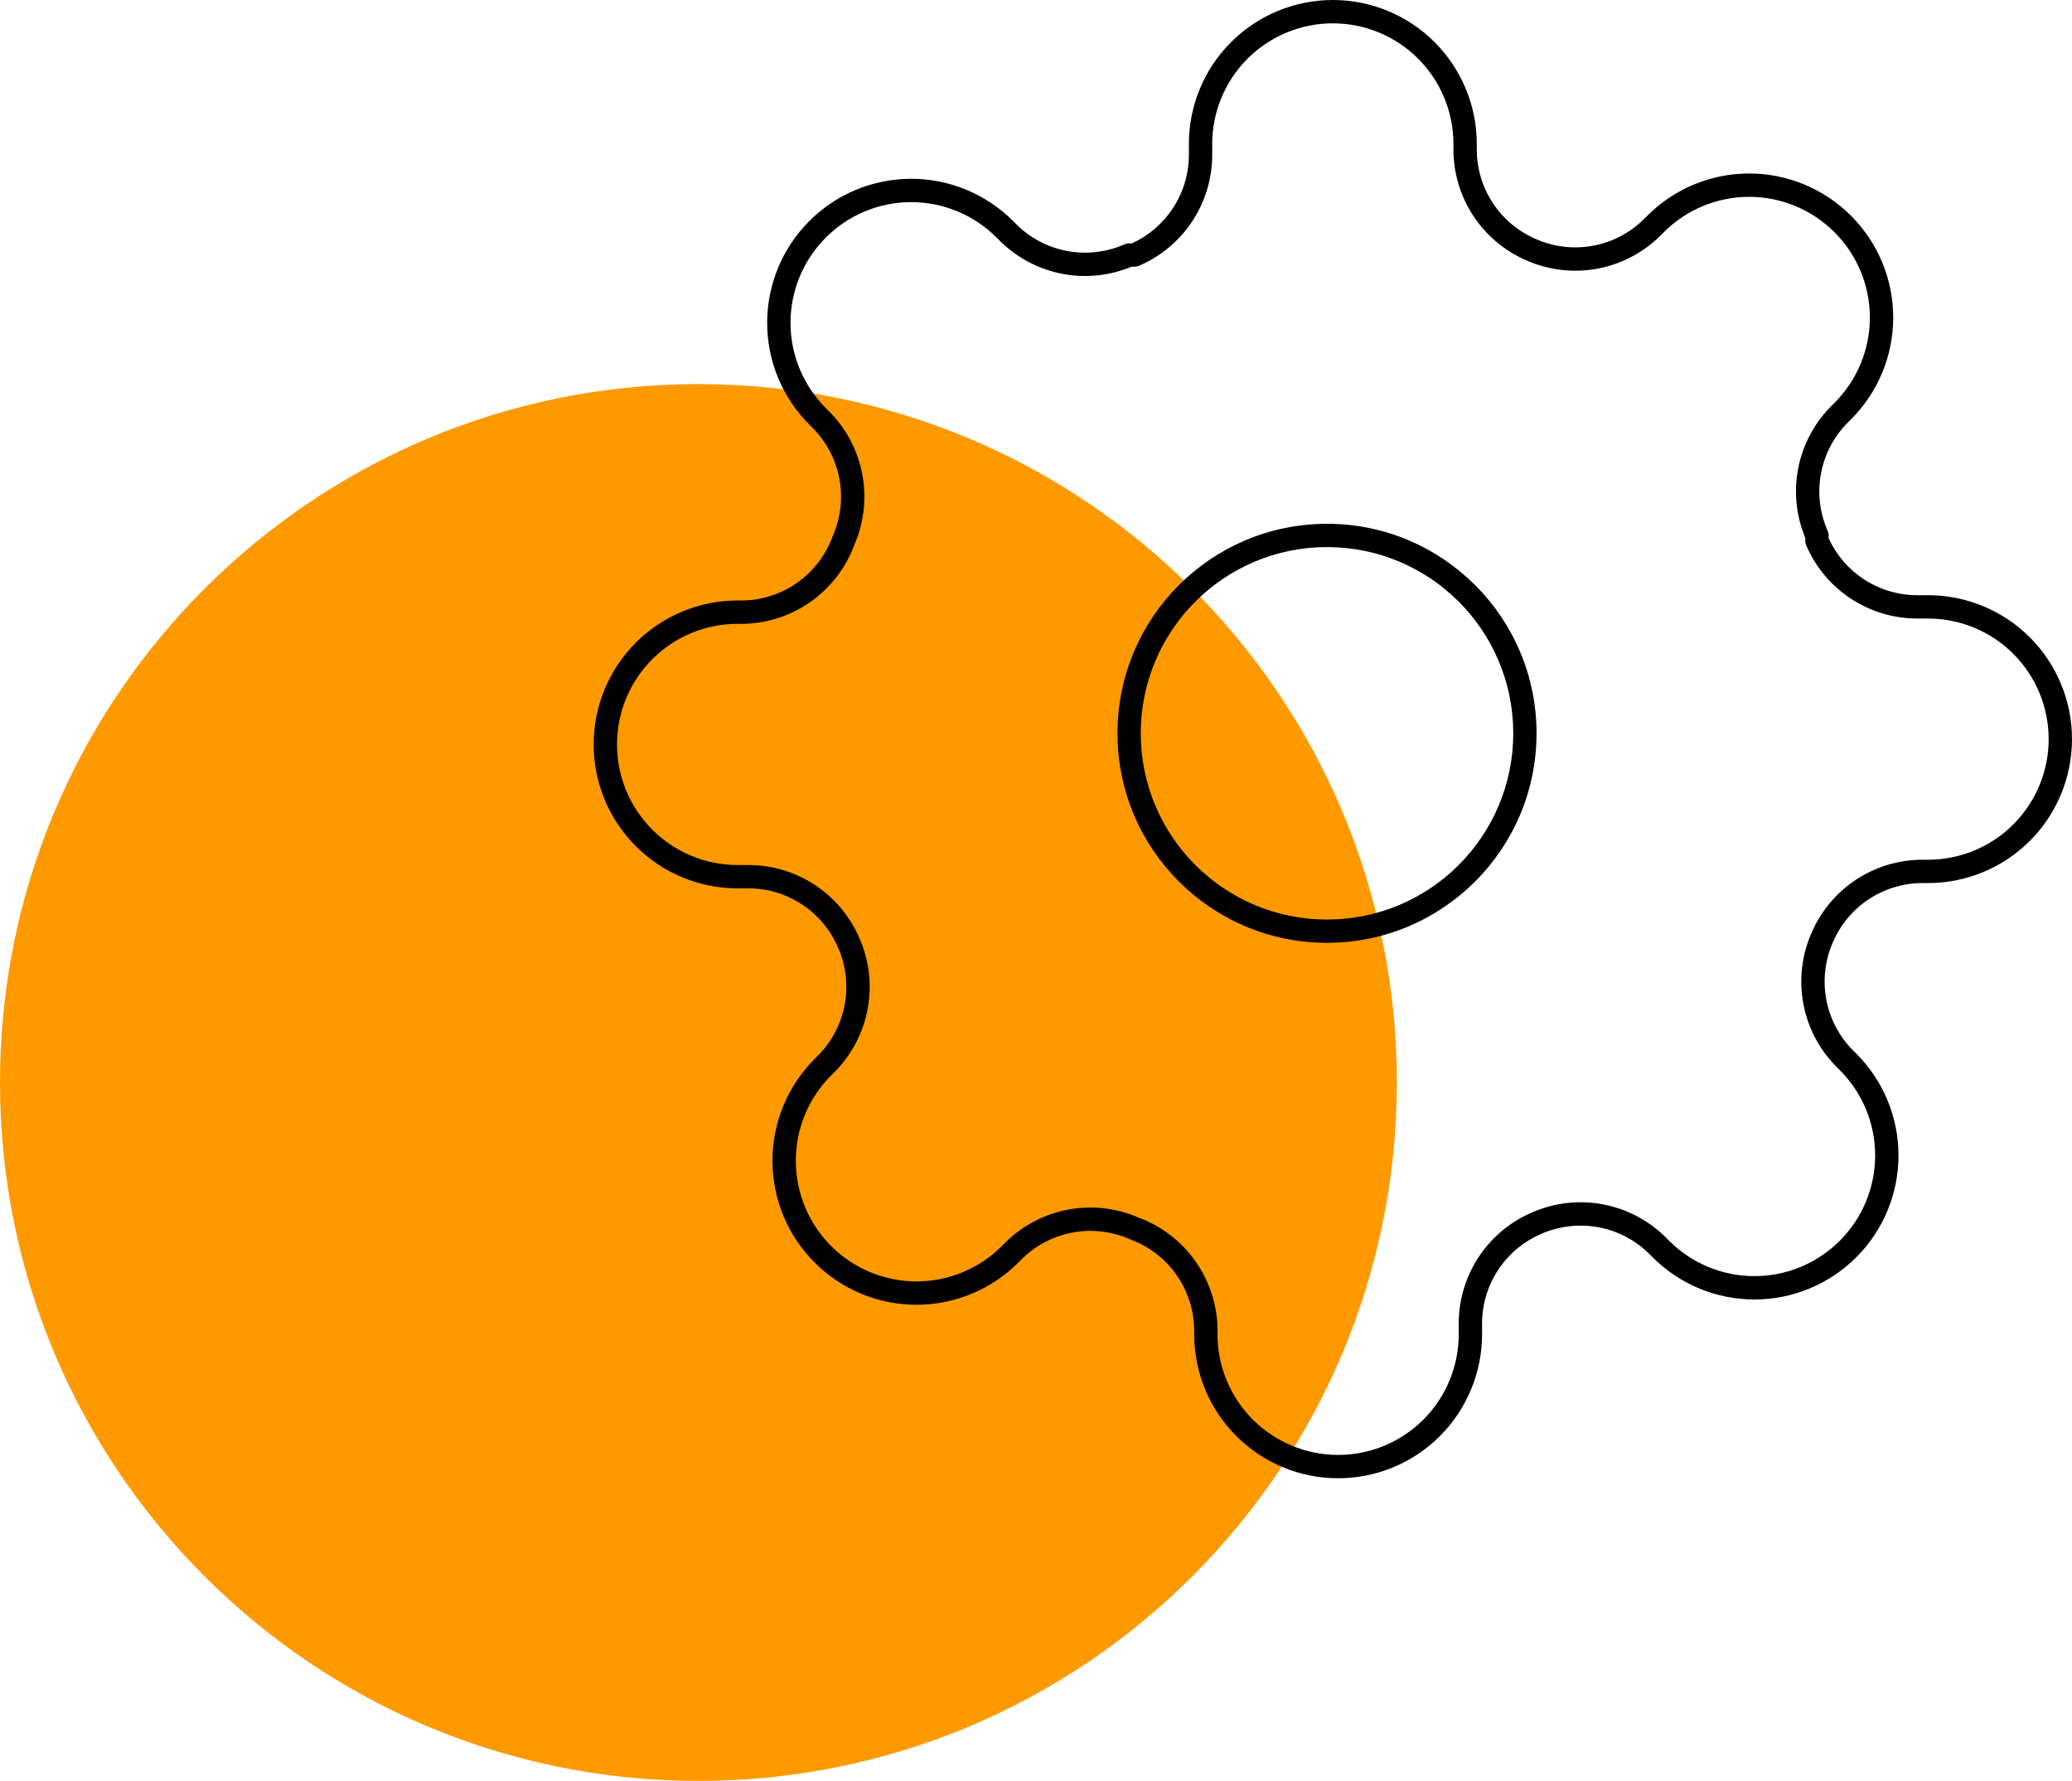
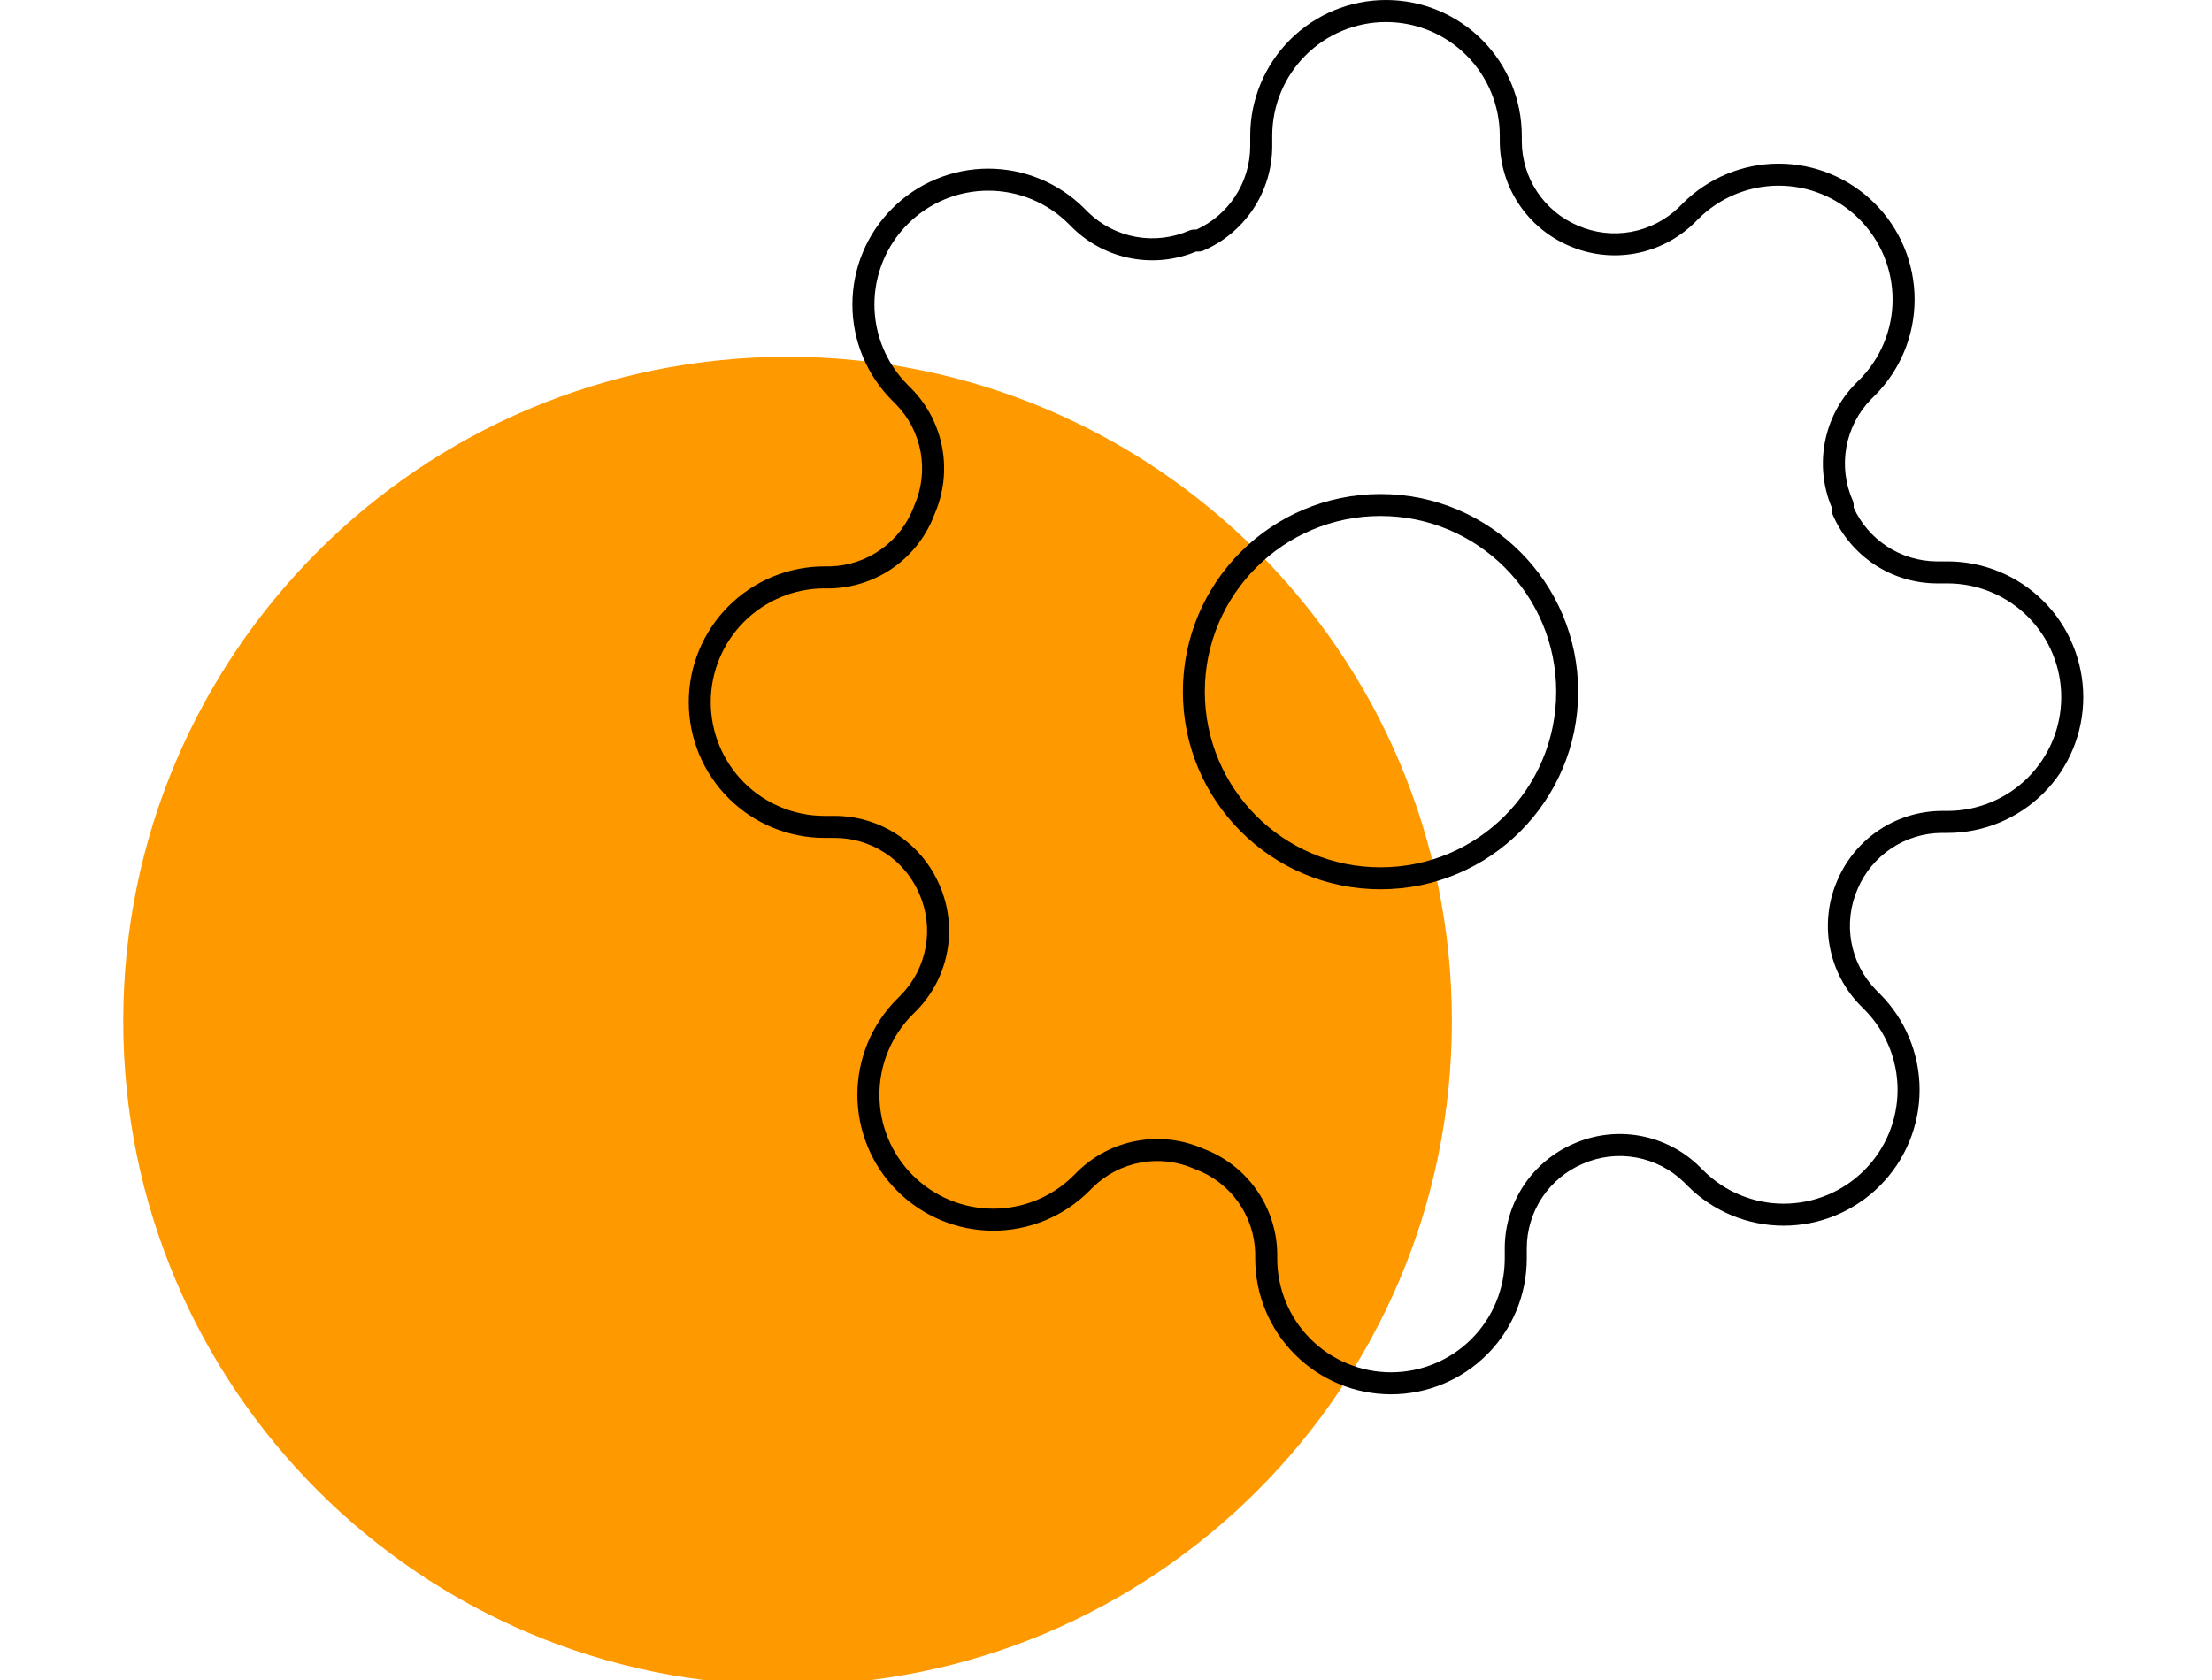
- <svg xmlns="http://www.w3.org/2000/svg" width="178" height="153" viewBox="0 0 178 153" fill="none">
-   <circle cx="60" cy="93" r="59.5" fill="#FF9900" stroke="#FF9900" />
+ <svg xmlns="http://www.w3.org/2000/svg" width="158" height="120" viewBox="0 0 178 153" fill="none">
+   <circle cx="60" cy="93" r="60" fill="#FF9900" stroke="#FF9900" />
  <path fill-rule="evenodd" clip-rule="evenodd" d="M114 47C105.163 47 98 54.163 98 63C98 71.837 105.163 79 114 79C122.837 79 130 71.837 130 63C130 54.163 122.837 47 114 47ZM96 63C96 53.059 104.059 45 114 45C123.941 45 132 53.059 132 63C132 72.941 123.941 81 114 81C104.059 81 96 72.941 96 63Z" fill="black" />
  <path fill-rule="evenodd" clip-rule="evenodd" d="M114.5 2.005C111.752 2.005 109.117 3.097 107.174 5.04C105.231 6.983 104.139 9.618 104.139 12.366V13.332L104.139 13.336C104.131 15.359 103.532 17.337 102.414 19.024C101.297 20.711 99.71 22.035 97.85 22.832C97.725 22.886 97.591 22.913 97.455 22.913H97.207C95.362 23.682 93.333 23.902 91.364 23.545C89.324 23.175 87.441 22.203 85.959 20.753L85.951 20.745L85.61 20.404C84.648 19.441 83.505 18.676 82.247 18.155C80.99 17.633 79.641 17.365 78.28 17.365C76.918 17.365 75.57 17.633 74.312 18.155C73.055 18.676 71.912 19.44 70.95 20.404L70.949 20.404C69.986 21.367 69.222 22.509 68.7 23.767C68.179 25.025 67.91 26.373 67.91 27.735C67.91 29.096 68.179 30.444 68.7 31.702C69.222 32.96 69.986 34.102 70.949 35.065L71.298 35.414C72.748 36.896 73.721 38.779 74.091 40.819C74.459 42.849 74.213 44.942 73.386 46.831C72.665 48.773 71.38 50.455 69.695 51.66C68.001 52.871 65.982 53.545 63.901 53.594L63.877 53.594H63.366C60.618 53.594 57.983 54.686 56.04 56.629C54.097 58.572 53.005 61.207 53.005 63.955C53.005 66.702 54.097 69.338 56.04 71.281C57.983 73.224 60.618 74.315 63.366 74.315H64.336C66.359 74.323 68.337 74.923 70.024 76.04C71.71 77.157 73.033 78.741 73.83 80.599C74.666 82.495 74.915 84.597 74.545 86.636C74.175 88.676 73.203 90.559 71.753 92.041L71.745 92.049L71.404 92.39C70.441 93.352 69.676 94.495 69.155 95.753C68.633 97.01 68.365 98.359 68.365 99.72C68.365 101.082 68.633 102.43 69.155 103.688C69.676 104.945 70.44 106.088 71.404 107.05L71.404 107.051C72.367 108.014 73.509 108.778 74.767 109.3C76.025 109.821 77.373 110.09 78.734 110.09C80.096 110.09 81.444 109.821 82.702 109.3C83.96 108.778 85.102 108.014 86.064 107.051L86.414 106.702C87.896 105.252 89.778 104.279 91.819 103.909C93.849 103.541 95.942 103.787 97.831 104.614C99.773 105.335 101.455 106.62 102.66 108.305C103.871 109.999 104.545 112.018 104.594 114.099L104.594 114.123V114.634C104.594 117.382 105.686 120.017 107.629 121.96C109.571 123.903 112.207 124.995 114.955 124.995C117.702 124.995 120.338 123.903 122.281 121.96C124.223 120.017 125.315 117.382 125.315 114.634V113.668L125.315 113.664C125.323 111.641 125.923 109.663 127.04 107.976C128.157 106.29 129.741 104.967 131.599 104.17C133.495 103.334 135.597 103.085 137.636 103.455C139.676 103.825 141.559 104.797 143.041 106.247L143.049 106.255L143.39 106.596C144.352 107.559 145.495 108.324 146.753 108.845C148.01 109.367 149.359 109.635 150.72 109.635C152.082 109.635 153.43 109.367 154.688 108.845C155.945 108.324 157.088 107.56 158.05 106.596L158.051 106.596C159.014 105.633 159.778 104.491 160.3 103.233C160.821 101.975 161.09 100.627 161.09 99.266C161.09 97.904 160.821 96.556 160.3 95.298C159.778 94.04 159.014 92.898 158.051 91.936L157.702 91.586C156.252 90.104 155.279 88.222 154.909 86.181C154.54 84.143 154.789 82.04 155.624 80.144C156.422 78.287 157.745 76.702 159.43 75.586C161.118 74.468 163.095 73.869 165.119 73.861L165.123 73.861L165.634 73.861C168.382 73.861 171.017 72.769 172.96 70.826C174.903 68.883 175.995 66.248 175.995 63.5C175.995 60.752 174.903 58.117 172.96 56.174C171.017 54.231 168.382 53.139 165.634 53.139H164.668L164.664 53.139C162.641 53.131 160.663 52.532 158.976 51.414C157.289 50.297 155.965 48.71 155.168 46.85C155.114 46.725 155.087 46.591 155.087 46.455V46.207C154.318 44.362 154.098 42.333 154.455 40.364C154.825 38.324 155.797 36.441 157.247 34.959L157.255 34.951L157.596 34.61C158.559 33.648 159.324 32.505 159.845 31.247C160.367 29.99 160.635 28.642 160.635 27.28C160.635 25.918 160.367 24.57 159.845 23.312C159.324 22.055 158.56 20.912 157.596 19.95L157.596 19.949C156.633 18.986 155.491 18.222 154.233 17.7C152.975 17.179 151.627 16.91 150.266 16.91C148.904 16.91 147.556 17.179 146.298 17.7C145.04 18.222 143.898 18.986 142.935 19.949L142.586 20.298C141.104 21.748 139.221 22.721 137.181 23.091C135.143 23.46 133.041 23.211 131.145 22.376C129.287 21.578 127.702 20.255 126.586 18.57C125.468 16.882 124.869 14.905 124.861 12.881L124.861 12.877V12.366C124.861 9.618 123.769 6.983 121.826 5.04C119.883 3.097 117.248 2.005 114.5 2.005ZM105.756 3.622C108.075 1.303 111.22 0 114.5 0C117.78 0 120.925 1.303 123.244 3.622C125.563 5.941 126.866 9.086 126.866 12.366L126.866 12.873C126.866 12.874 126.866 12.874 126.866 12.875C126.873 14.507 127.356 16.102 128.258 17.462C129.159 18.824 130.439 19.892 131.94 20.535L131.95 20.539C133.48 21.214 135.178 21.416 136.824 21.117C138.468 20.819 139.985 20.036 141.18 18.868C141.182 18.867 141.183 18.866 141.184 18.865L141.517 18.532C141.517 18.532 141.517 18.532 141.517 18.532C142.665 17.382 144.029 16.47 145.53 15.848C147.031 15.226 148.64 14.905 150.266 14.905C151.891 14.905 153.5 15.226 155.001 15.848C156.502 16.47 157.865 17.382 159.014 18.531C160.163 19.68 161.075 21.043 161.698 22.545C162.32 24.046 162.64 25.655 162.64 27.28C162.64 28.905 162.32 30.514 161.698 32.015C161.075 33.517 160.163 34.88 159.014 36.029L158.681 36.361C158.68 36.363 158.678 36.364 158.677 36.365C157.509 37.56 156.726 39.078 156.428 40.722C156.13 42.368 156.331 44.066 157.006 45.596C157.063 45.723 157.092 45.861 157.092 46.001V46.243C157.742 47.665 158.778 48.878 160.083 49.742C161.444 50.644 163.038 51.127 164.67 51.134H165.634C168.914 51.134 172.059 52.437 174.378 54.756C176.697 57.075 178 60.22 178 63.5C178 66.78 176.697 69.925 174.378 72.244C172.059 74.563 168.914 75.866 165.634 75.866L165.127 75.866C165.126 75.866 165.126 75.866 165.125 75.866C163.493 75.873 161.898 76.356 160.538 77.258C159.176 78.159 158.108 79.439 157.465 80.94L157.461 80.95C156.786 82.48 156.584 84.178 156.882 85.823C157.181 87.468 157.964 88.985 159.131 90.18C159.133 90.181 159.134 90.183 159.135 90.184L159.468 90.517C159.468 90.517 159.468 90.517 159.468 90.517C160.618 91.665 161.53 93.029 162.152 94.53C162.774 96.031 163.095 97.641 163.095 99.266C163.095 100.891 162.774 102.5 162.152 104.001C161.53 105.502 160.618 106.866 159.468 108.014C158.32 109.163 156.956 110.075 155.455 110.698C153.954 111.32 152.345 111.64 150.72 111.64C149.095 111.64 147.486 111.32 145.985 110.698C144.484 110.075 143.12 109.163 141.972 108.014C141.972 108.014 141.972 108.014 141.972 108.014L141.639 107.681C141.637 107.679 141.636 107.678 141.635 107.677C140.439 106.509 138.922 105.726 137.278 105.428C135.632 105.13 133.934 105.331 132.404 106.006L132.394 106.011C130.894 106.654 129.614 107.722 128.712 109.083C127.811 110.444 127.327 112.038 127.32 113.67C127.32 113.671 127.32 113.672 127.32 113.672L127.32 114.634C127.32 117.914 126.017 121.059 123.698 123.378C121.379 125.697 118.234 127 114.955 127C111.675 127 108.53 125.697 106.211 123.378C103.892 121.059 102.589 117.914 102.589 114.634V114.135C102.547 112.459 102.004 110.835 101.029 109.472C100.052 108.105 98.686 107.065 97.109 106.485C97.099 106.481 97.088 106.477 97.077 106.472C97.068 106.469 97.059 106.465 97.05 106.461C95.52 105.786 93.822 105.584 92.177 105.882C90.532 106.181 89.015 106.964 87.82 108.132C87.819 108.133 87.817 108.134 87.816 108.135L87.483 108.468C86.335 109.618 84.971 110.53 83.47 111.152C81.969 111.774 80.359 112.095 78.734 112.095C77.109 112.095 75.5 111.774 73.999 111.152C72.498 110.53 71.134 109.618 69.986 108.468C68.836 107.32 67.924 105.956 67.302 104.455C66.68 102.954 66.36 101.345 66.36 99.72C66.36 98.095 66.68 96.486 67.302 94.985C67.925 93.484 68.837 92.12 69.986 90.972C69.986 90.972 69.986 90.972 69.986 90.972L70.319 90.639C70.32 90.637 70.322 90.636 70.323 90.635C71.491 89.44 72.274 87.922 72.572 86.278C72.871 84.632 72.669 82.934 71.994 81.404L71.989 81.394C71.346 79.894 70.278 78.614 68.917 77.712C67.556 76.811 65.962 76.327 64.329 76.32C64.329 76.32 64.328 76.32 64.328 76.32L63.366 76.32C60.086 76.32 56.941 75.017 54.622 72.698C52.303 70.379 51 67.234 51 63.955C51 60.675 52.303 57.53 54.622 55.211C56.941 52.892 60.086 51.589 63.366 51.589H63.865C65.54 51.547 67.165 51.004 68.528 50.029C69.895 49.052 70.935 47.686 71.515 46.109C71.523 46.089 71.531 46.07 71.539 46.05C72.215 44.52 72.416 42.822 72.118 41.176C71.819 39.532 71.036 38.015 69.868 36.82L69.532 36.483C68.382 35.335 67.47 33.971 66.848 32.47C66.225 30.969 65.905 29.36 65.905 27.735C65.905 26.109 66.225 24.5 66.848 22.999C67.47 21.498 68.382 20.134 69.532 18.986C70.68 17.836 72.044 16.924 73.545 16.302C75.046 15.68 76.655 15.36 78.28 15.36C79.905 15.36 81.514 15.68 83.015 16.302C84.516 16.925 85.88 17.837 87.028 18.986C87.028 18.986 87.028 18.986 87.028 18.986L87.365 19.323C88.561 20.491 90.078 21.274 91.722 21.572C93.368 21.87 95.066 21.669 96.596 20.994C96.723 20.937 96.861 20.908 97.001 20.908H97.243C98.665 20.258 99.878 19.222 100.742 17.917C101.644 16.556 102.127 14.962 102.134 13.329V12.366C102.134 9.086 103.437 5.941 105.756 3.622Z" fill="black" />
</svg>
